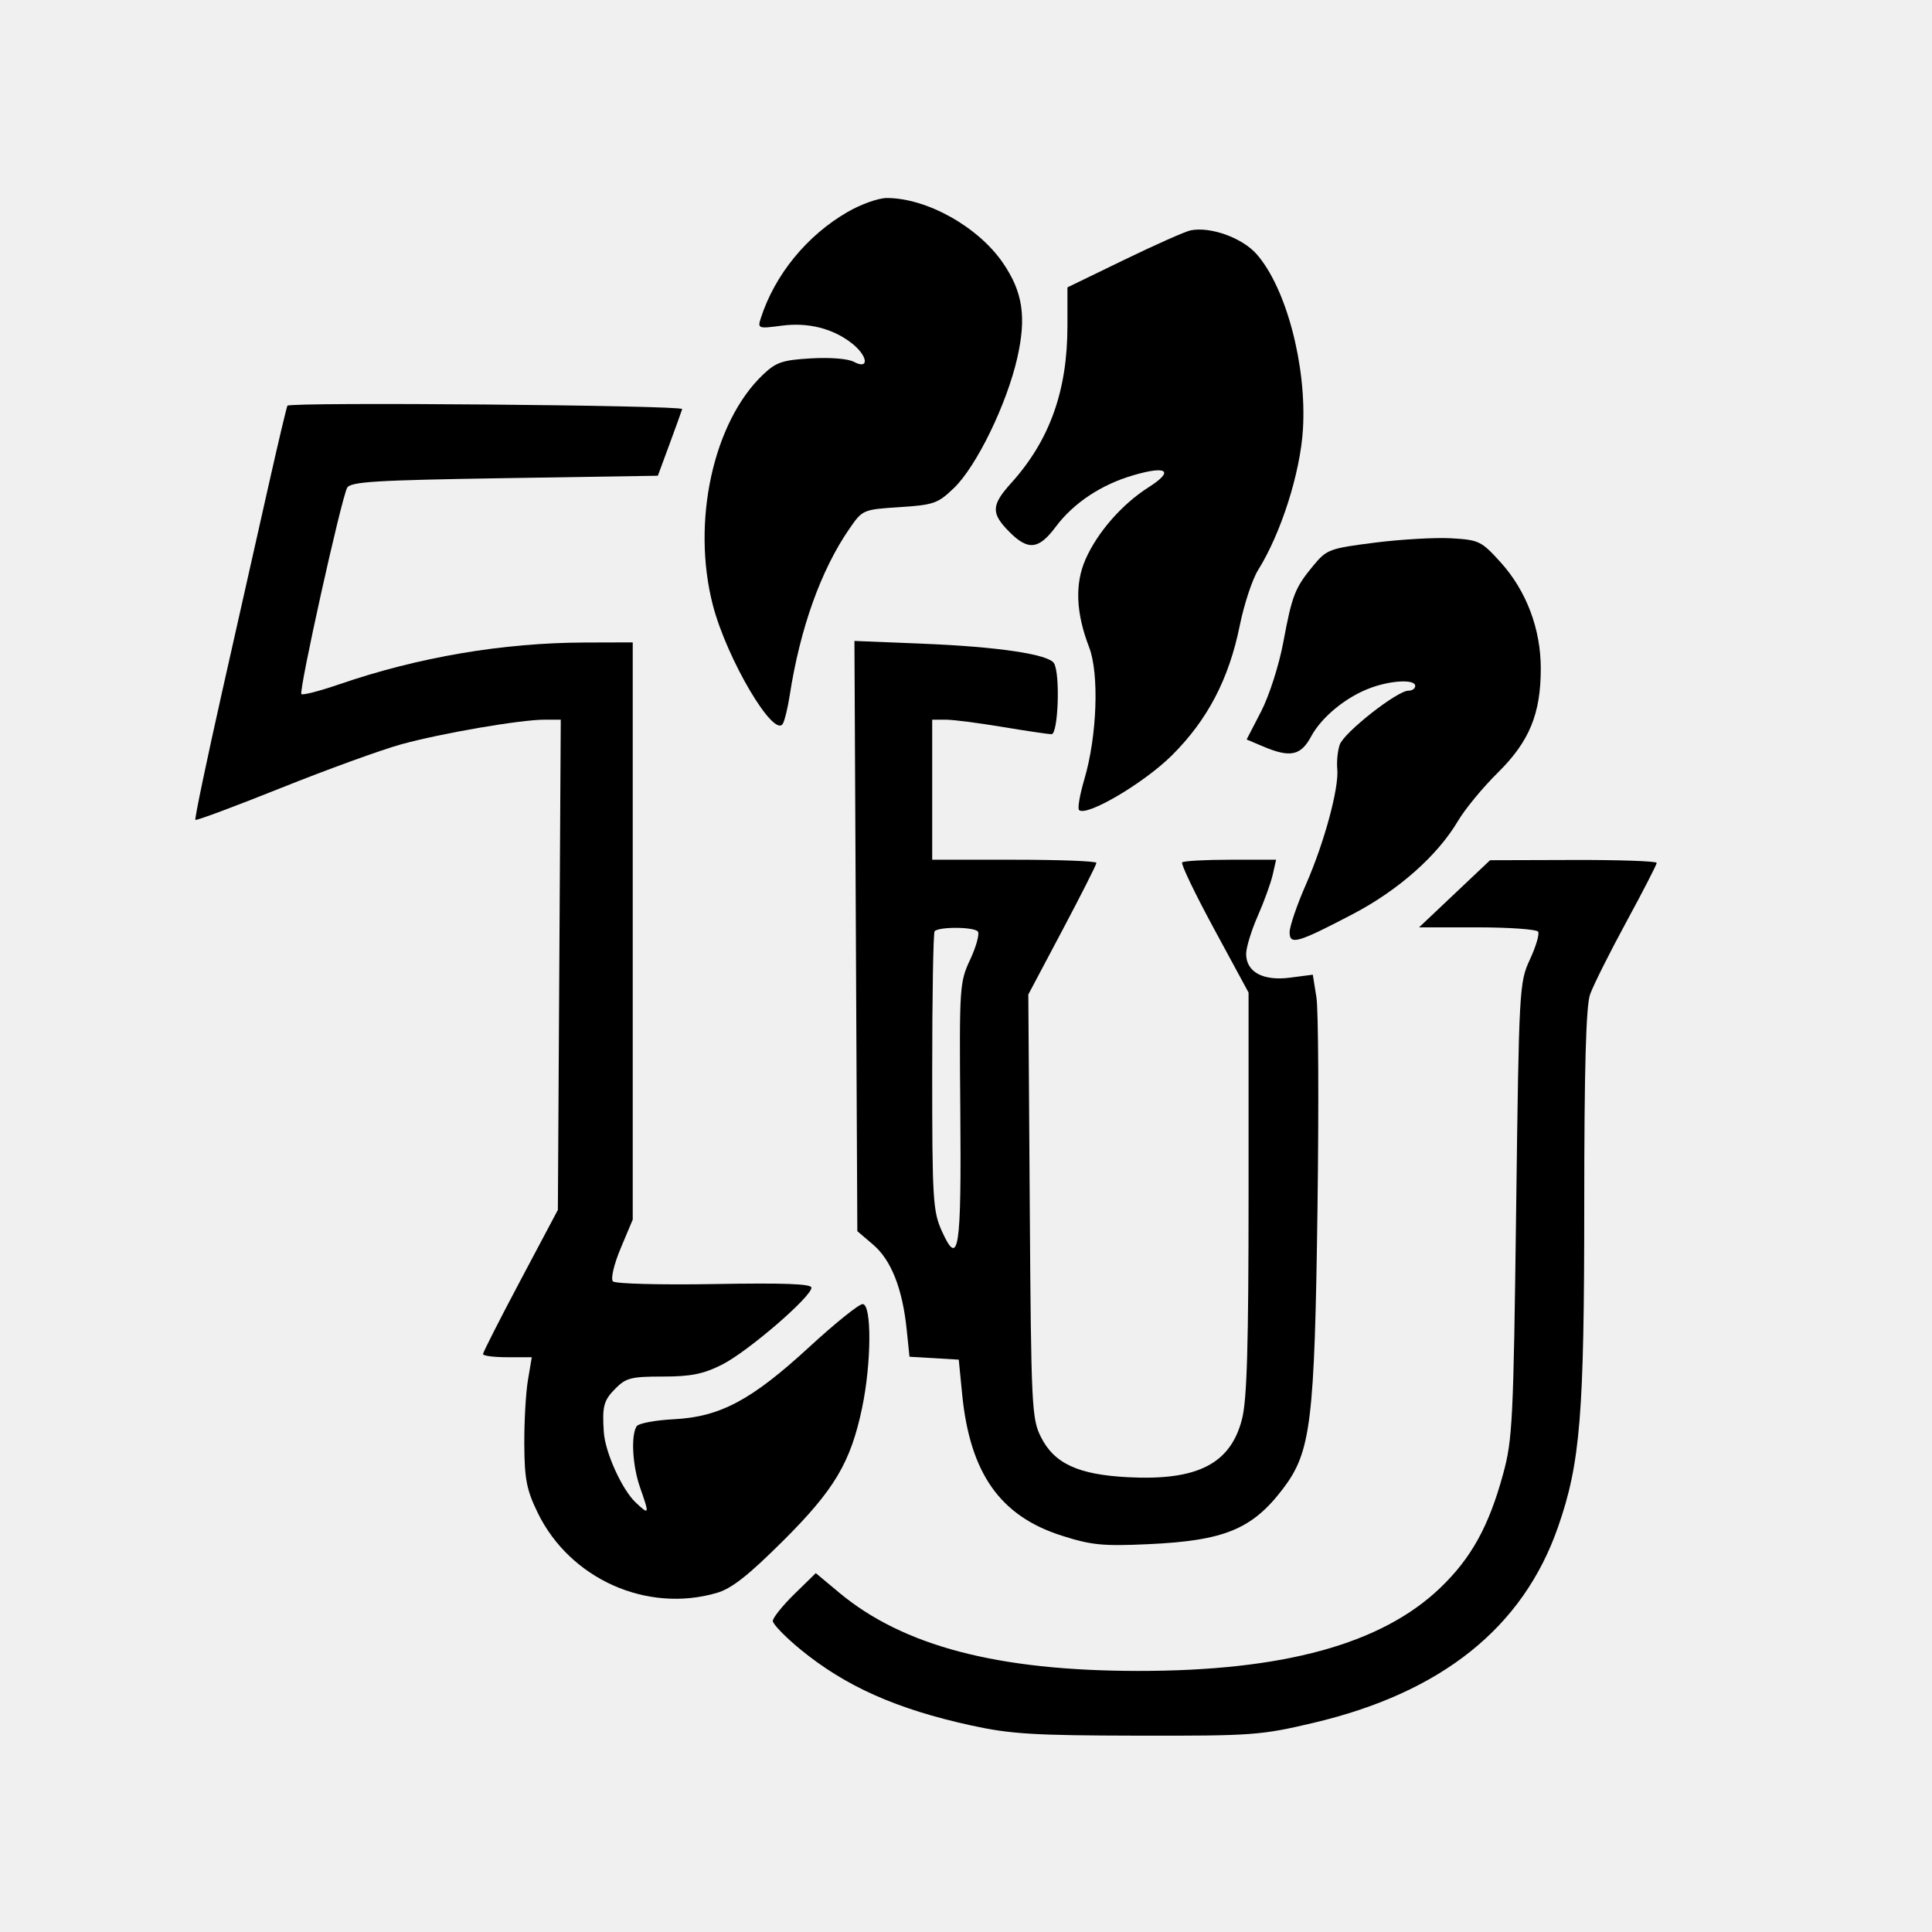
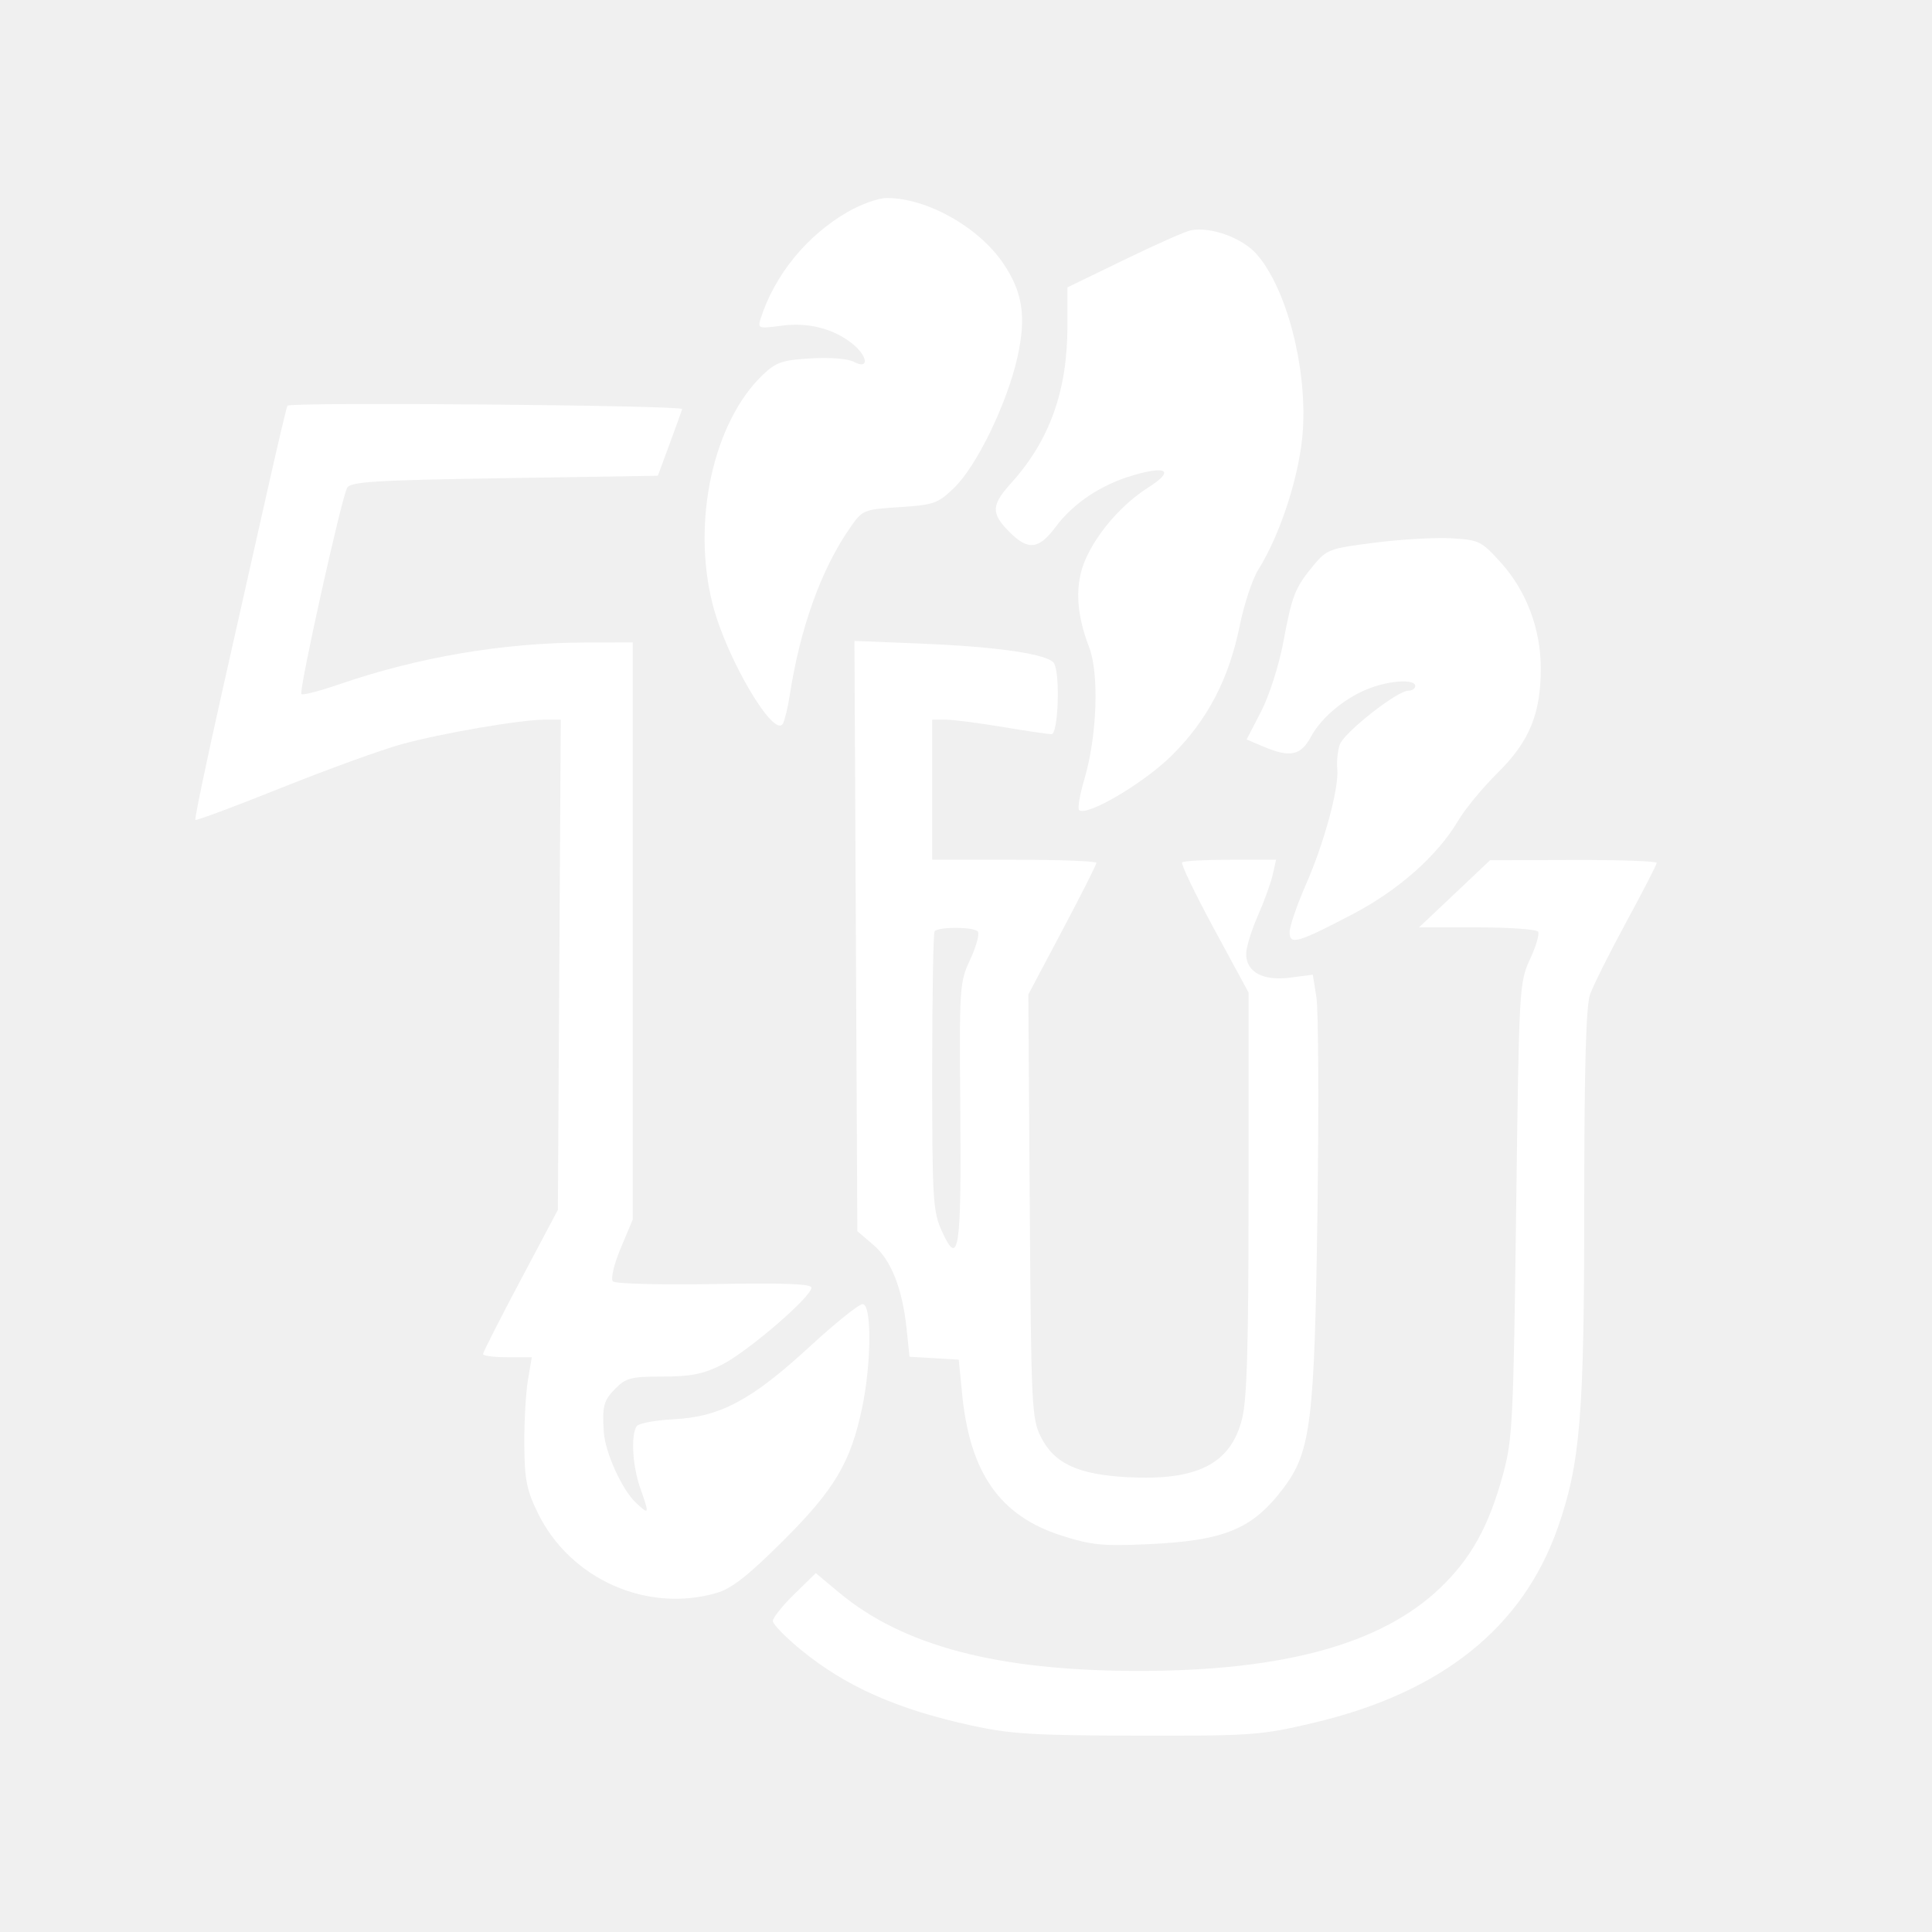
<svg xmlns="http://www.w3.org/2000/svg" version="1.1" id="svg2" xml:space="preserve" width="673.68" height="673.68" viewBox="0 0 673.68 673.68">
  <defs id="defs6" />
  <g id="g8" transform="matrix(1.333333,0,0,-1.333333,0,673.68)">
    <g id="g10" transform="scale(0.1)">
-       <path d="m 2216.85,4498.36 c -106.53,-61.37 -190.77,-164.46 -227.29,-278.14 -8.57,-26.68 -6.4,-27.45 54.23,-19.37 69.48,9.26 134.57,-7.12 184.42,-46.42 41.69,-32.85 45.57,-69.84 5.06,-48.18 -15.61,8.34 -61.9,12.1 -112.42,9.13 -74.53,-4.39 -91.08,-9.97 -125.06,-42.2 -130.78,-124.07 -187.87,-386.02 -131.47,-603.28 36.73,-141.47 160.83,-351.06 183.25,-309.47 4.92,9.12 12.76,41.68 17.63,73.26 27.12,175.58 81.77,328.31 155.94,435.79 34.64,50.2 35.5,50.57 131.5,56.84 89.68,5.86 99.9,9.46 142.1,49.99 59.31,56.96 138.68,220.33 165.94,341.59 23.86,106.11 14.05,170.93 -37.25,246.32 -64.65,94.99 -199.43,170.53 -304.27,170.53 -21.93,0 -66.95,-16.02 -102.31,-36.39" style="fill:#000000;fill-opacity:1;fill-rule:nonzero;stroke:none" id="path12" />
-       <path d="m 3113.69,4450.16 c -13.98,-2.82 -91.58,-37.27 -173.69,-77.1 l -148.42,-72 v -101.05 c 0,-169.27 -46.5,-299.13 -147,-410.53 -52.42,-58.1 -53.27,-78.98 -5.17,-127.58 49.12,-49.63 76.95,-46.74 121.26,12.63 46.77,62.66 119.33,110.85 203.97,135.44 88.42,25.7 106.49,11.08 39.15,-31.68 -69.2,-43.93 -133.71,-117.65 -164.87,-188.39 -28.32,-64.3 -25.23,-140.21 9.36,-229.9 26.68,-69.18 20.85,-232.41 -12.33,-344.84 -11.93,-40.42 -18.23,-76.66 -14.05,-80.84 18.67,-18.68 169.26,69.82 242.53,142.52 93.47,92.76 149.46,199.8 177.85,340.01 11.26,55.58 32.9,120.95 48.1,145.26 59.8,95.7 110.2,253.9 117.09,367.58 10.1,166.74 -43.96,370.95 -121.39,458.53 -37.68,42.61 -120.6,72.41 -172.39,61.94" style="fill:#000000;fill-opacity:1;fill-rule:nonzero;stroke:none" id="path14" />
-       <path d="m 751.691,3991.59 c -2.144,-3.48 -24.363,-97.27 -49.375,-208.43 -24.929,-110.79 -79.429,-353.05 -120.632,-536.21 -41.2,-183.16 -73.161,-336.1 -70.735,-338.52 2.418,-2.43 103.578,35.3 223.578,83.36 120,48.07 262.024,99.66 313.893,114.03 104.85,29.03 312.38,64.71 376.42,64.71 h 41.69 l -3.79,-641.05 -3.79,-641.05 -97.9,-184.43 c -53.64,-101.05 -97.89,-188.13 -97.89,-192.63 0,-4.55 28.42,-8.21 63.79,-8.21 h 63.79 l -10.11,-60 c -5.55,-32.98 -9.82,-108.63 -9.47,-168 0.53,-90.95 6.07,-119.17 35.04,-178.74 84.2,-173.061 285.17,-263.018 468.33,-209.623 38.84,11.324 82.11,45.285 173.05,135.833 134.7,134.11 176.96,205.16 206.95,347.9 24.68,117.47 25.51,271.58 1.47,271.58 -9.76,0 -72,-50.01 -138.95,-111.64 -151.57,-139.55 -233.48,-183.28 -354.94,-189.51 -49.27,-2.53 -92.32,-10.69 -97.22,-18.43 -15.35,-24.27 -10.83,-103.58 9.14,-160.42 24.85,-70.74 24.26,-72.71 -11.71,-38.74 -35.77,33.78 -79.72,130.95 -83.24,184 -4.51,68.21 -0.45,83.04 31.45,114.95 26.81,26.81 41.05,30.31 123.16,30.31 73.26,0 105.89,6.58 154.74,31.22 66.94,33.76 233.68,177.32 233.68,201.2 0,10.03 -70.74,12.67 -253.9,9.48 -140.21,-2.44 -258.98,0.67 -265.26,6.95 -6.31,6.3 2.69,44.84 20.21,86.52 l 31.58,75.16 v 754.74 754.74 l -123.79,-0.35 c -216,-0.6 -436.52,-38.06 -644.212,-109.44 -50.527,-17.36 -95.066,-28.86 -98.527,-25.44 -7.504,7.43 104.348,511.65 119.664,539.44 8.813,15.99 72.969,19.93 411.495,25.26 l 401.06,6.32 30.31,82.1 c 16.79,45.48 31.64,86.62 33.29,92.21 2.97,10.11 -1026.112,18.92 -1032.339,8.85" style="fill:#000000;fill-opacity:1;fill-rule:nonzero;stroke:none" id="path16" />
-       <path d="m 3595.59,3633.48 c -118.74,-15.07 -126.09,-17.81 -160.93,-60 -48.26,-58.46 -55.53,-77.05 -78.63,-200.84 -11.07,-59.37 -36.96,-140.12 -57.92,-180.64 l -37.9,-73.26 42.95,-18.23 c 70.74,-30.03 98.64,-24.3 125.56,25.81 27.84,51.84 92.97,104.77 157.39,127.93 54.32,19.54 114.95,22.01 114.95,4.7 0,-7.22 -7.58,-12.63 -17.68,-12.63 -29.61,0 -169.27,-109.89 -179.79,-141.47 -5.39,-16.14 -8.2,-44.21 -6.34,-63.16 4.86,-49.68 -34.05,-193.26 -81.83,-301.9 -23.34,-53.05 -42.78,-109.89 -42.78,-125.05 0,-34.37 20.21,-28.58 165.47,47.41 118.74,62.11 221.26,152.88 274.61,243.12 18.6,31.46 65.18,87.98 104.34,126.6 82.56,81.42 112.42,153.82 112.42,272.56 0,103.57 -37.83,203.45 -105.26,277.89 -50,55.2 -56.42,58.33 -128.42,62.53 -41.55,2.42 -132,-2.71 -200.21,-11.37" style="fill:#000000;fill-opacity:1;fill-rule:nonzero;stroke:none" id="path18" />
-       <path d="m 2238.32,2604.64 3.79,-771.8 41.68,-35.59 c 46.79,-39.95 76.35,-114.72 87.3,-220.83 l 7.44,-72 64.42,-3.79 64.42,-3.79 8.79,-89.68 c 20.32,-207.16 98.95,-319.11 260.27,-370.56 78.05,-24.89 107.36,-27.79 226.1,-22.38 199.58,9.1 272.31,39.05 353.02,145.36 72.93,96.07 82.4,173.05 89.97,731.37 3.68,271.58 2.43,520.62 -2.78,553.26 l -9.47,59.37 -59.37,-7.74 c -70.74,-9.23 -114.95,14.64 -114.95,62.06 0,16.69 13.63,61.26 30.32,99.16 16.69,37.89 34.29,86.44 39.16,108 l 8.84,39.15 H 3217.9 c -65.69,0 -122.49,-3.12 -126.31,-6.94 -3.85,-3.84 33.41,-81.48 83.36,-173.69 l 90.32,-166.73 v -524.21 c 0,-399.16 -4.08,-540.19 -17.1,-591.16 -29.99,-117.39 -116.79,-161.59 -298.69,-152.1 -130.1,6.79 -192.55,35.73 -227.37,105.36 -23.94,47.87 -25.46,79.58 -29.05,603.79 l -3.79,553.26 89.05,168 c 48.88,92.21 89.06,171.71 89.06,176.21 0,4.54 -96,8.21 -214.74,8.21 H 2437.9 v 183.17 183.15 h 34.74 c 19.29,0 85.26,-8.42 148.42,-18.94 63.15,-10.53 120.42,-19.02 128.84,-19.09 17.74,-0.16 23.21,159.3 6.37,185.82 -14.76,23.25 -146.58,42.87 -341.11,50.77 l -180.63,7.34 z m 319.31,11.36 c 4.25,-6.84 -5.18,-40.42 -20.57,-73.26 -27.57,-58.8 -28.34,-70.74 -25.65,-395.37 3.01,-363.79 -4.16,-411.3 -47.64,-315.79 -24.06,52.87 -25.87,82.11 -25.87,418.11 0,198.31 2.85,364.11 6.31,367.58 12.41,12.4 105.58,11.37 113.42,-1.27" style="fill:#000000;fill-opacity:1;fill-rule:nonzero;stroke:none" id="path20" />
-       <path d="m 3804.01,2715.16 -92.85,-87.79 h 152.22 c 83.36,0 155.35,-5.14 159.15,-11.37 3.87,-6.32 -5.65,-38.52 -21.47,-72.63 -27.82,-59.96 -28.58,-73.89 -36,-654.94 -7.05,-552.01 -9.44,-600.52 -34.15,-690.95 -37.25,-136.43 -83.22,-219.667 -164.17,-297.304 -153.61,-147.332 -410.53,-217.86 -792,-217.422 -366.31,0.422 -613.03,65.262 -780.63,205.164 l -60.63,50.609 -56.21,-54.945 c -30.32,-29.637 -56.22,-61.934 -56.22,-70.105 0,-8.247 32.85,-42.125 72,-74.274 117.61,-96.558 251.38,-156.199 445.9,-198.812 103.68,-22.711 162.95,-26.371 435.79,-26.918 300.64,-0.598 322.76,1.019 461.06,33.699 334.73,79.109 547.06,249.133 638.59,511.358 58.57,167.8 68.77,293.05 68.77,843.79 0,354.95 4.54,519.38 15.16,549.47 8.37,23.7 50.83,108.64 94.74,189.48 43.9,80.84 79.58,150.21 79.58,154.73 0,4.53 -97.9,7.93 -217.9,7.58 l -217.89,-0.63 -92.84,-87.79" style="fill:#000000;fill-opacity:1;fill-rule:nonzero;stroke:none" id="path22" />
+       <path d="m 2216.85,4498.36 c -106.53,-61.37 -190.77,-164.46 -227.29,-278.14 -8.57,-26.68 -6.4,-27.45 54.23,-19.37 69.48,9.26 134.57,-7.12 184.42,-46.42 41.69,-32.85 45.57,-69.84 5.06,-48.18 -15.61,8.34 -61.9,12.1 -112.42,9.13 -74.53,-4.39 -91.08,-9.97 -125.06,-42.2 -130.78,-124.07 -187.87,-386.02 -131.47,-603.28 36.73,-141.47 160.83,-351.06 183.25,-309.47 4.92,9.12 12.76,41.68 17.63,73.26 27.12,175.58 81.77,328.31 155.94,435.79 34.64,50.2 35.5,50.57 131.5,56.84 89.68,5.86 99.9,9.46 142.1,49.99 59.31,56.96 138.68,220.33 165.94,341.59 23.86,106.11 14.05,170.93 -37.25,246.32 -64.65,94.99 -199.43,170.53 -304.27,170.53 -21.93,0 -66.95,-16.02 -102.31,-36.39" style="fill:#ffffff;fill-opacity:1;fill-rule:nonzero;stroke:none" id="path12" />
+       <path d="m 3113.69,4450.16 c -13.98,-2.82 -91.58,-37.27 -173.69,-77.1 l -148.42,-72 v -101.05 c 0,-169.27 -46.5,-299.13 -147,-410.53 -52.42,-58.1 -53.27,-78.98 -5.17,-127.58 49.12,-49.63 76.95,-46.74 121.26,12.63 46.77,62.66 119.33,110.85 203.97,135.44 88.42,25.7 106.49,11.08 39.15,-31.68 -69.2,-43.93 -133.71,-117.65 -164.87,-188.39 -28.32,-64.3 -25.23,-140.21 9.36,-229.9 26.68,-69.18 20.85,-232.41 -12.33,-344.84 -11.93,-40.42 -18.23,-76.66 -14.05,-80.84 18.67,-18.68 169.26,69.82 242.53,142.52 93.47,92.76 149.46,199.8 177.85,340.01 11.26,55.58 32.9,120.95 48.1,145.26 59.8,95.7 110.2,253.9 117.09,367.58 10.1,166.74 -43.96,370.95 -121.39,458.53 -37.68,42.61 -120.6,72.41 -172.39,61.94" style="fill:#ffffff;fill-opacity:1;fill-rule:nonzero;stroke:none" id="path14" />
+       <path d="m 751.691,3991.59 c -2.144,-3.48 -24.363,-97.27 -49.375,-208.43 -24.929,-110.79 -79.429,-353.05 -120.632,-536.21 -41.2,-183.16 -73.161,-336.1 -70.735,-338.52 2.418,-2.43 103.578,35.3 223.578,83.36 120,48.07 262.024,99.66 313.893,114.03 104.85,29.03 312.38,64.71 376.42,64.71 h 41.69 l -3.79,-641.05 -3.79,-641.05 -97.9,-184.43 c -53.64,-101.05 -97.89,-188.13 -97.89,-192.63 0,-4.55 28.42,-8.21 63.79,-8.21 h 63.79 l -10.11,-60 c -5.55,-32.98 -9.82,-108.63 -9.47,-168 0.53,-90.95 6.07,-119.17 35.04,-178.74 84.2,-173.061 285.17,-263.018 468.33,-209.623 38.84,11.324 82.11,45.285 173.05,135.833 134.7,134.11 176.96,205.16 206.95,347.9 24.68,117.47 25.51,271.58 1.47,271.58 -9.76,0 -72,-50.01 -138.95,-111.64 -151.57,-139.55 -233.48,-183.28 -354.94,-189.51 -49.27,-2.53 -92.32,-10.69 -97.22,-18.43 -15.35,-24.27 -10.83,-103.58 9.14,-160.42 24.85,-70.74 24.26,-72.71 -11.71,-38.74 -35.77,33.78 -79.72,130.95 -83.24,184 -4.51,68.21 -0.45,83.04 31.45,114.95 26.81,26.81 41.05,30.31 123.16,30.31 73.26,0 105.89,6.58 154.74,31.22 66.94,33.76 233.68,177.32 233.68,201.2 0,10.03 -70.74,12.67 -253.9,9.48 -140.21,-2.44 -258.98,0.67 -265.26,6.95 -6.31,6.3 2.69,44.84 20.21,86.52 l 31.58,75.16 v 754.74 754.74 l -123.79,-0.35 c -216,-0.6 -436.52,-38.06 -644.212,-109.44 -50.527,-17.36 -95.066,-28.86 -98.527,-25.44 -7.504,7.43 104.348,511.65 119.664,539.44 8.813,15.99 72.969,19.93 411.495,25.26 l 401.06,6.32 30.31,82.1 c 16.79,45.48 31.64,86.62 33.29,92.21 2.97,10.11 -1026.112,18.92 -1032.339,8.85" style="fill:#ffffff;fill-opacity:1;fill-rule:nonzero;stroke:none" id="path16" />
+       <path d="m 3595.59,3633.48 c -118.74,-15.07 -126.09,-17.81 -160.93,-60 -48.26,-58.46 -55.53,-77.05 -78.63,-200.84 -11.07,-59.37 -36.96,-140.12 -57.92,-180.64 l -37.9,-73.26 42.95,-18.23 c 70.74,-30.03 98.64,-24.3 125.56,25.81 27.84,51.84 92.97,104.77 157.39,127.93 54.32,19.54 114.95,22.01 114.95,4.7 0,-7.22 -7.58,-12.63 -17.68,-12.63 -29.61,0 -169.27,-109.89 -179.79,-141.47 -5.39,-16.14 -8.2,-44.21 -6.34,-63.16 4.86,-49.68 -34.05,-193.26 -81.83,-301.9 -23.34,-53.05 -42.78,-109.89 -42.78,-125.05 0,-34.37 20.21,-28.58 165.47,47.41 118.74,62.11 221.26,152.88 274.61,243.12 18.6,31.46 65.18,87.98 104.34,126.6 82.56,81.42 112.42,153.82 112.42,272.56 0,103.57 -37.83,203.45 -105.26,277.89 -50,55.2 -56.42,58.33 -128.42,62.53 -41.55,2.42 -132,-2.71 -200.21,-11.37" style="fill:#ffffff;fill-opacity:1;fill-rule:nonzero;stroke:none" id="path18" />
+       <path d="m 2238.32,2604.64 3.79,-771.8 41.68,-35.59 c 46.79,-39.95 76.35,-114.72 87.3,-220.83 l 7.44,-72 64.42,-3.79 64.42,-3.79 8.79,-89.68 c 20.32,-207.16 98.95,-319.11 260.27,-370.56 78.05,-24.89 107.36,-27.79 226.1,-22.38 199.58,9.1 272.31,39.05 353.02,145.36 72.93,96.07 82.4,173.05 89.97,731.37 3.68,271.58 2.43,520.62 -2.78,553.26 l -9.47,59.37 -59.37,-7.74 c -70.74,-9.23 -114.95,14.64 -114.95,62.06 0,16.69 13.63,61.26 30.32,99.16 16.69,37.89 34.29,86.44 39.16,108 l 8.84,39.15 H 3217.9 c -65.69,0 -122.49,-3.12 -126.31,-6.94 -3.85,-3.84 33.41,-81.48 83.36,-173.69 l 90.32,-166.73 v -524.21 c 0,-399.16 -4.08,-540.19 -17.1,-591.16 -29.99,-117.39 -116.79,-161.59 -298.69,-152.1 -130.1,6.79 -192.55,35.73 -227.37,105.36 -23.94,47.87 -25.46,79.58 -29.05,603.79 l -3.79,553.26 89.05,168 c 48.88,92.21 89.06,171.71 89.06,176.21 0,4.54 -96,8.21 -214.74,8.21 H 2437.9 v 183.17 183.15 h 34.74 c 19.29,0 85.26,-8.42 148.42,-18.94 63.15,-10.53 120.42,-19.02 128.84,-19.09 17.74,-0.16 23.21,159.3 6.37,185.82 -14.76,23.25 -146.58,42.87 -341.11,50.77 l -180.63,7.34 z m 319.31,11.36 c 4.25,-6.84 -5.18,-40.42 -20.57,-73.26 -27.57,-58.8 -28.34,-70.74 -25.65,-395.37 3.01,-363.79 -4.16,-411.3 -47.64,-315.79 -24.06,52.87 -25.87,82.11 -25.87,418.11 0,198.31 2.85,364.11 6.31,367.58 12.41,12.4 105.58,11.37 113.42,-1.27" style="fill:#ffffff;fill-opacity:1;fill-rule:nonzero;stroke:none" id="path20" />
+       <path d="m 3804.01,2715.16 -92.85,-87.79 h 152.22 c 83.36,0 155.35,-5.14 159.15,-11.37 3.87,-6.32 -5.65,-38.52 -21.47,-72.63 -27.82,-59.96 -28.58,-73.89 -36,-654.94 -7.05,-552.01 -9.44,-600.52 -34.15,-690.95 -37.25,-136.43 -83.22,-219.667 -164.17,-297.304 -153.61,-147.332 -410.53,-217.86 -792,-217.422 -366.31,0.422 -613.03,65.262 -780.63,205.164 l -60.63,50.609 -56.21,-54.945 c -30.32,-29.637 -56.22,-61.934 -56.22,-70.105 0,-8.247 32.85,-42.125 72,-74.274 117.61,-96.558 251.38,-156.199 445.9,-198.812 103.68,-22.711 162.95,-26.371 435.79,-26.918 300.64,-0.598 322.76,1.019 461.06,33.699 334.73,79.109 547.06,249.133 638.59,511.358 58.57,167.8 68.77,293.05 68.77,843.79 0,354.95 4.54,519.38 15.16,549.47 8.37,23.7 50.83,108.64 94.74,189.48 43.9,80.84 79.58,150.21 79.58,154.73 0,4.53 -97.9,7.93 -217.9,7.58 l -217.89,-0.63 -92.84,-87.79" style="fill:#ffffff;fill-opacity:1;fill-rule:nonzero;stroke:none" id="path22" />
    </g>
  </g>
</svg>
